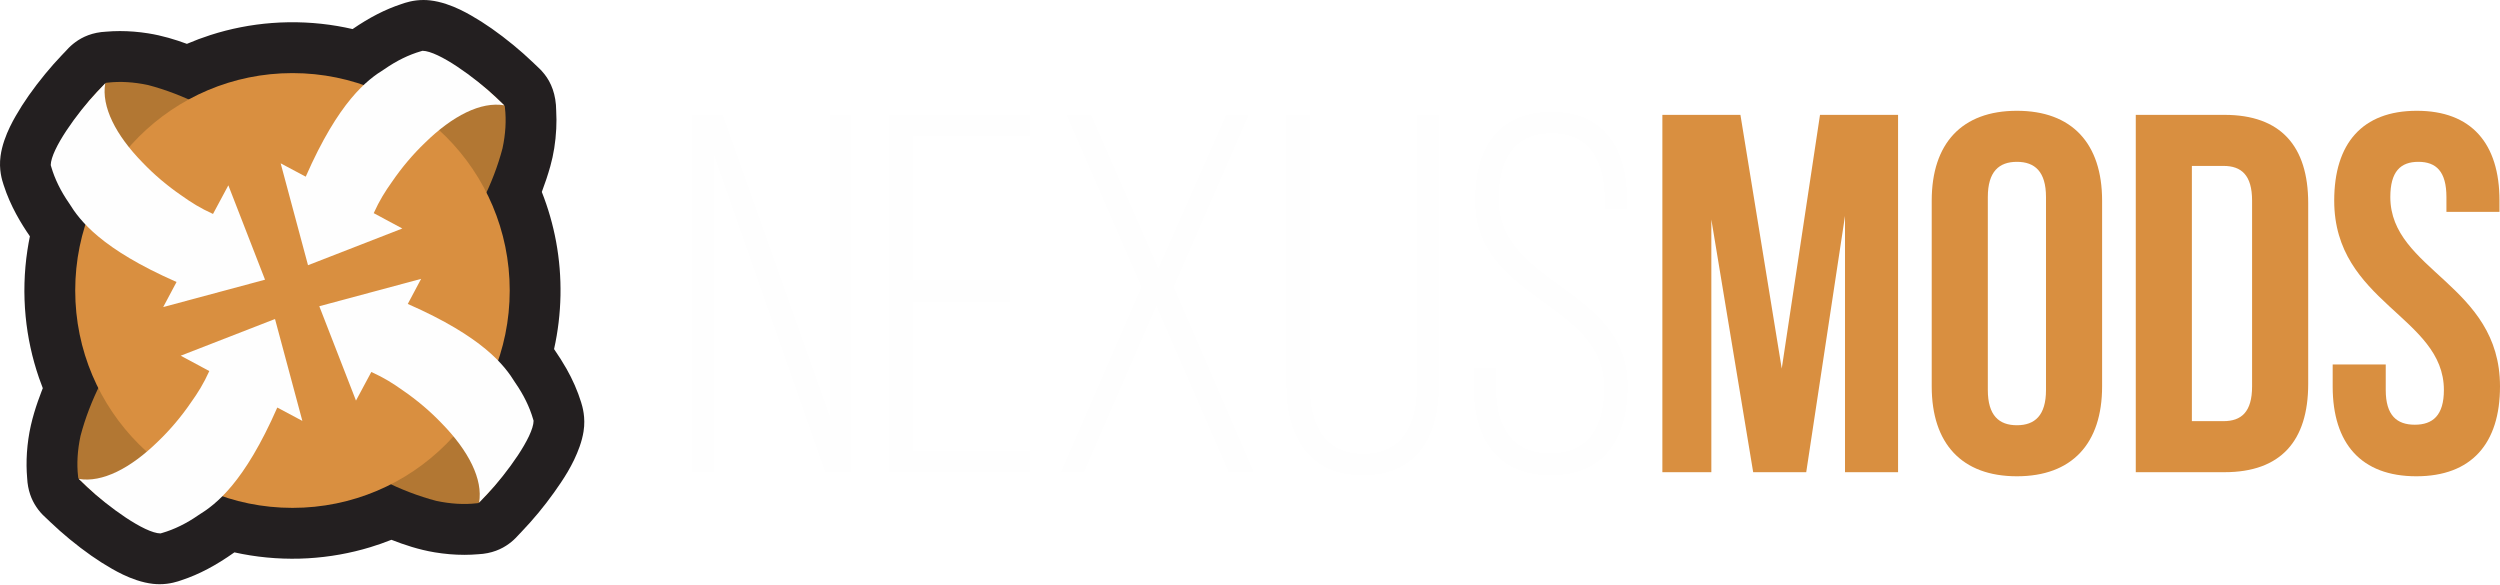
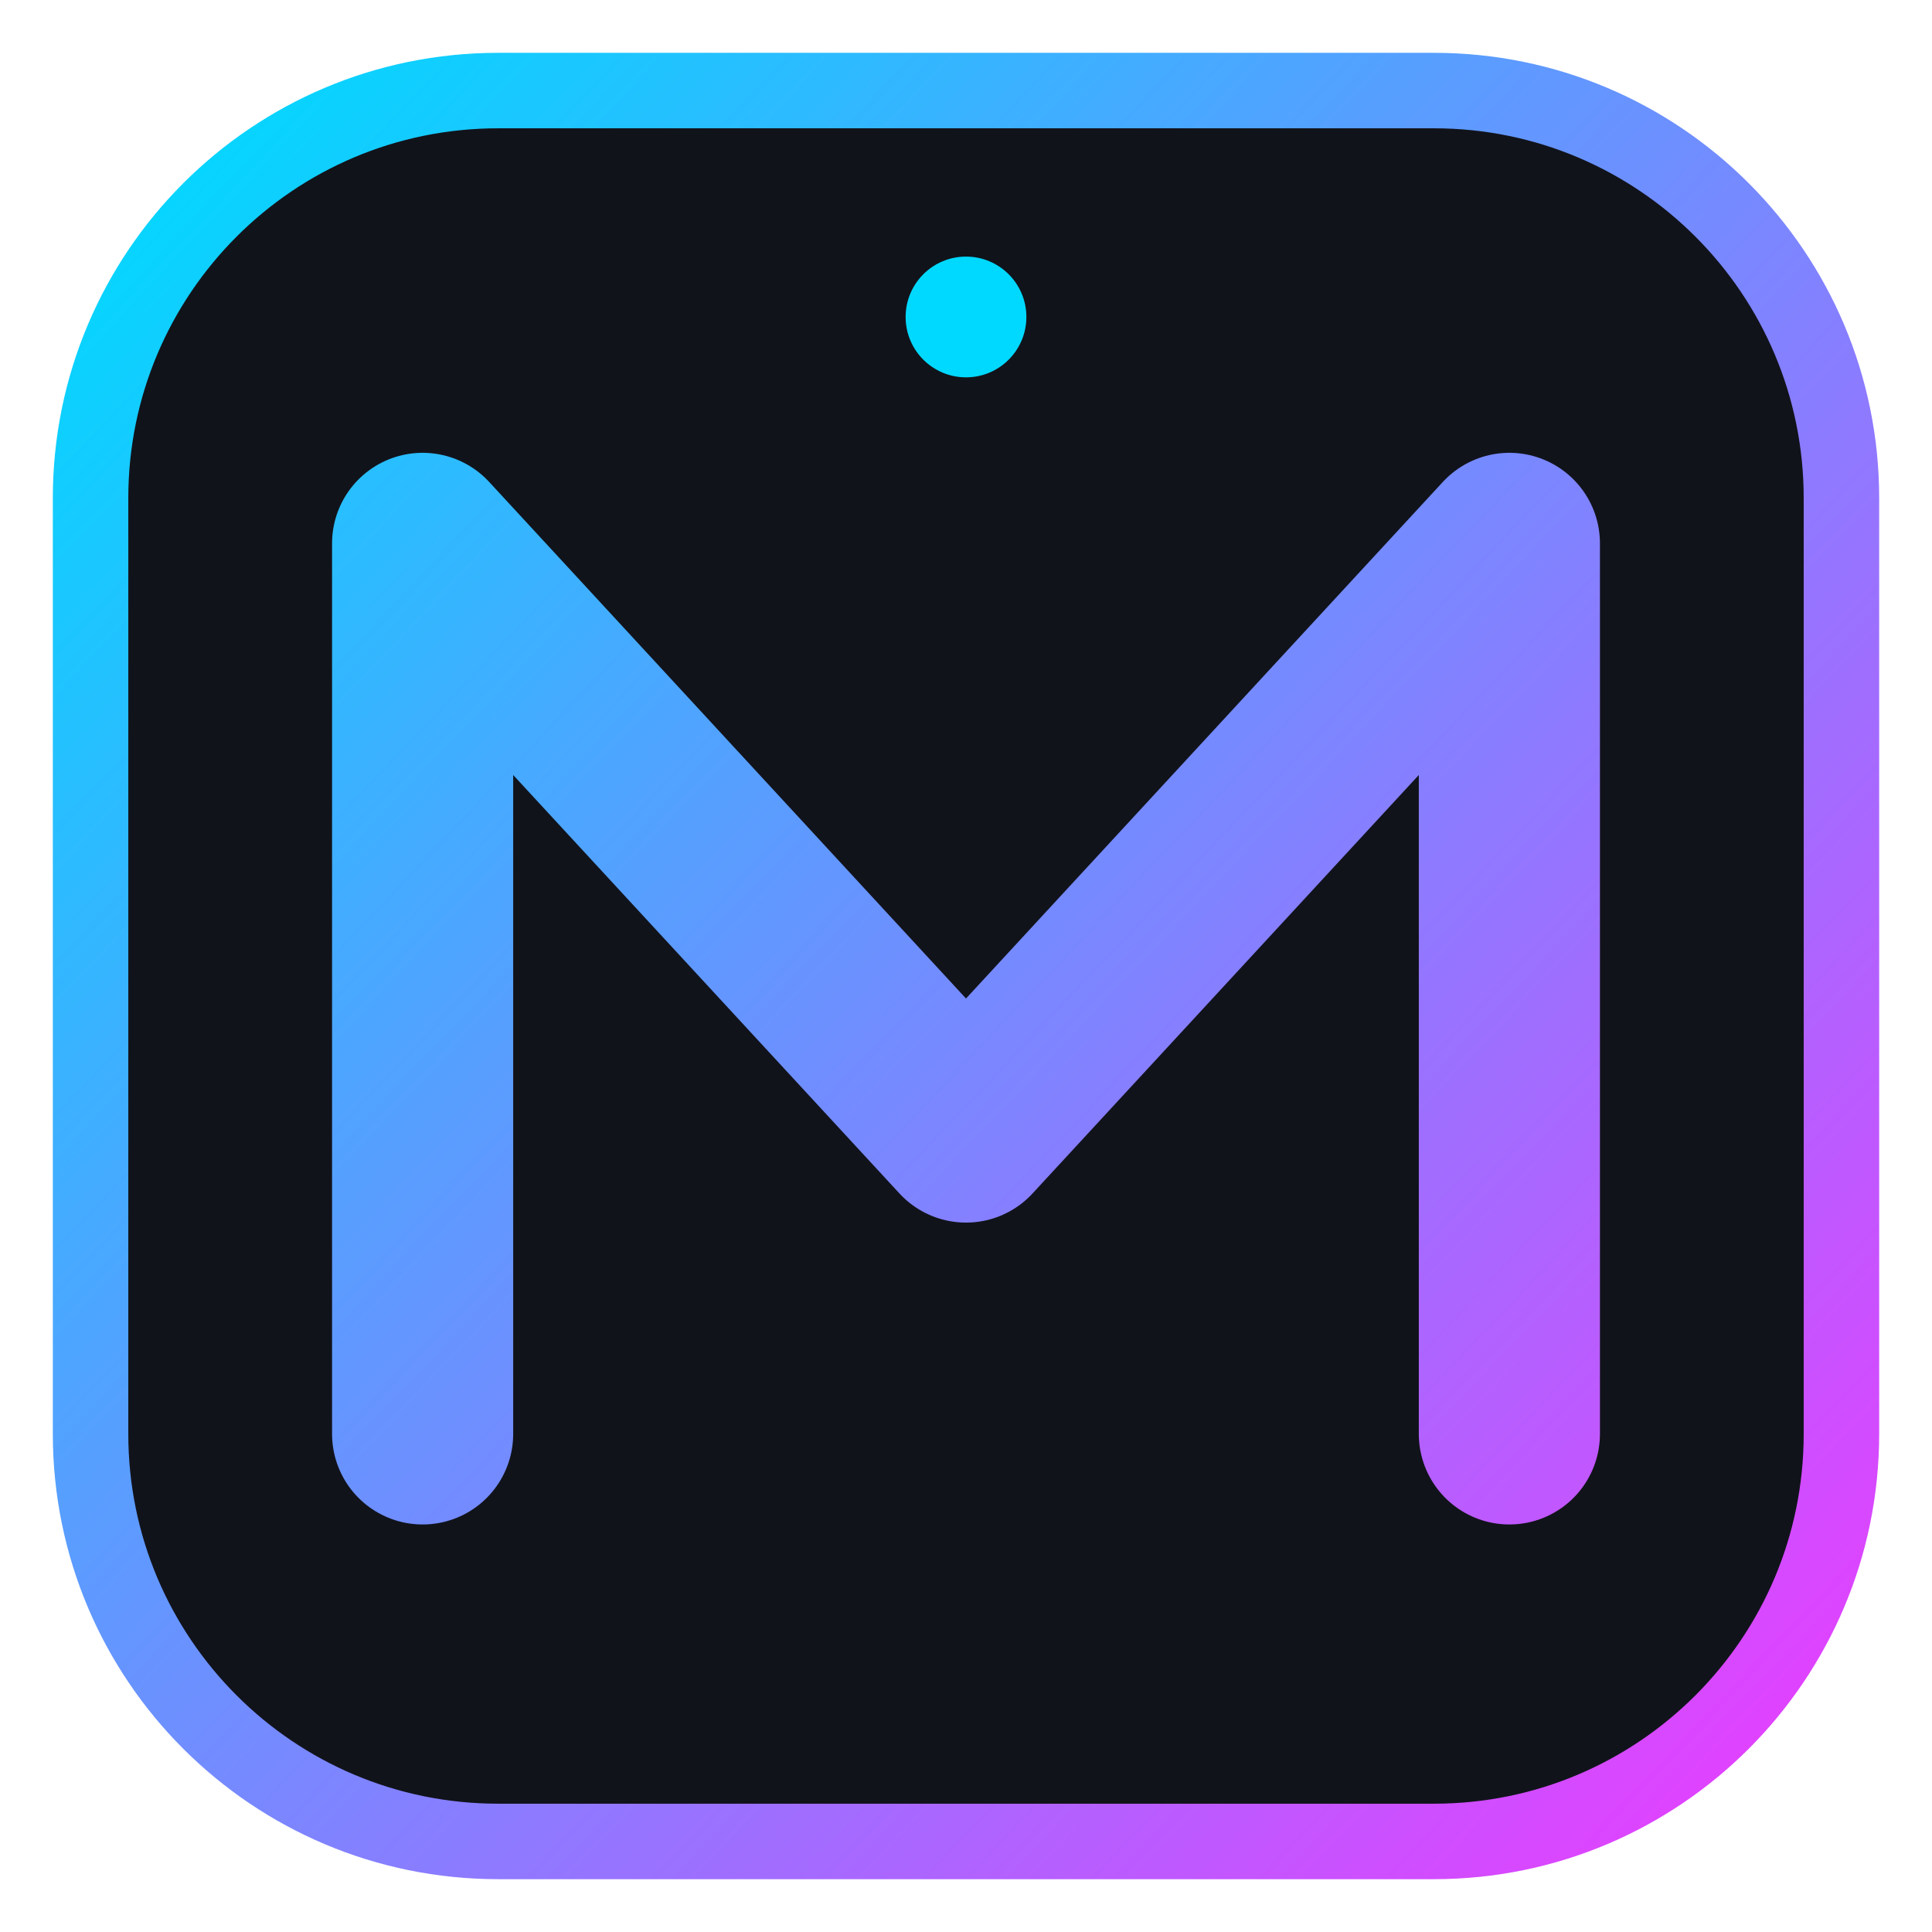
- <svg xmlns="http://www.w3.org/2000/svg" fill="none" viewBox="48 40 1527.41 356.93">
-   <path fill-rule="evenodd" clip-rule="evenodd" d="M141.393 396.698C138.199 396.325 134.994 395.6 131.597 394.479C125.424 392.445 120.271 389.708 116.473 387.551C108.107 382.801 99.599 376.843 90.469 369.344C86.482 366.066 82.598 362.626 78.919 359.113L75.757 356.106C73.555 354.155 71.674 351.969 70.13 349.614C67.243 345.306 64.936 339.555 64.587 332.024C64.376 329.573 64.256 327.104 64.229 324.643C64.17 319.281 64.539 313.747 65.327 308.194C66.936 296.852 70.493 286.656 73.413 279.042C73.652 278.416 73.896 277.79 74.144 277.162C73.329 275.079 72.556 272.983 71.832 270.883C67.641 258.737 64.892 246.088 63.658 233.285C62.361 219.801 62.73 206.179 64.756 192.807C65.182 189.993 65.687 187.177 66.262 184.373C61.022 176.783 54.376 165.98 50.249 153.102L50.17 152.863C49.276 150.119 47.182 143.698 48.341 135.29C48.771 132.189 49.522 129.091 50.642 125.807C52.714 119.724 55.434 114.649 57.571 110.908C62.324 102.593 68.238 94.162 75.656 85.133C78.916 81.166 82.322 77.317 85.784 73.69L88.807 70.509C90.381 68.741 92.115 67.17 93.981 65.814C98.409 62.506 104.548 59.734 112.855 59.349C115.575 59.114 118.361 58.991 121.149 58.985H121.362C126.937 58.985 132.697 59.448 138.487 60.362C147.174 61.735 155.136 64.191 162.19 66.792C166.893 64.775 171.725 62.965 176.586 61.406C188.733 57.502 201.363 55.031 214.129 54.059C227.499 53.04 241.108 53.671 254.254 55.918C257.313 56.441 260.377 57.056 263.422 57.759C273.761 50.661 283.28 45.782 293.08 42.537L293.298 42.463C295.594 41.663 300.373 40 306.705 40C308.075 40 309.458 40.079 310.812 40.237C314.009 40.611 317.214 41.336 320.608 42.454C326.786 44.49 331.937 47.227 335.735 49.387C344.104 54.136 352.611 60.094 361.739 67.594C365.724 70.867 369.61 74.31 373.291 77.824L376.448 80.827C378.022 82.222 379.432 83.736 380.672 85.346C384.653 90.403 387.759 97.589 387.821 107.716C388.027 111.323 388.036 115.005 387.849 118.691C387.443 126.754 386.227 134.436 384.235 141.523C382.771 146.729 381.024 152.012 379.028 157.272C382.912 167.096 385.838 177.278 387.753 187.636C391.761 209.329 391.313 231.767 386.514 253.276C389.458 257.551 391.957 261.507 394.128 265.336C397.902 271.99 400.896 278.847 403.026 285.712C403.816 288.26 405.904 294.995 404.528 303.62C404.049 306.616 403.263 309.641 402.128 312.851C398.161 324.068 391.985 333.206 386.508 340.891C380.479 349.346 373.838 357.378 366.76 364.765L364.2 367.459C362.606 369.258 360.843 370.844 358.949 372.213C354.53 375.49 348.413 378.234 340.158 378.621C337.436 378.858 334.648 378.977 331.86 378.985H331.64C325.778 378.985 319.71 378.471 313.609 377.459C303.835 375.837 294.911 372.832 287.15 369.792C282.931 371.47 278.632 372.979 274.316 374.295C261.96 378.056 249.144 380.343 236.219 381.09C222.79 381.872 209.161 380.978 195.999 378.465C194.403 378.159 192.807 377.83 191.216 377.476C179.824 385.538 169.595 390.929 159.123 394.398L158.908 394.471C156.612 395.272 151.832 396.933 145.501 396.933C144.131 396.933 142.748 396.854 141.393 396.698Z" fill="#231F20" />
-   <path fill-rule="evenodd" clip-rule="evenodd" d="M171.702 234.086L173.3 296.203L157.86 283.584C140.63 311.448 135.344 338.583 143.379 358.447L146.263 365.58L139.227 362.482C123.133 355.408 108.781 345.463 96.575 332.933L95.833 332.166L95.71 331.107C94.827 323.434 95.317 315.139 97.163 306.462L97.194 306.323C99.989 295.642 104.158 284.748 109.587 273.949C112.983 267.196 116.915 260.399 121.3 253.703L107.861 242.722L171.702 234.086Z" fill="#B27733" />
-   <path fill-rule="evenodd" clip-rule="evenodd" d="M280.508 202.849L278.91 140.732L294.348 153.349C311.58 125.487 316.866 98.35 308.831 78.486L305.947 71.356L312.983 74.453C329.077 81.527 343.429 91.469 355.635 104L356.379 104.767L356.502 105.825C357.385 113.501 356.895 121.794 355.047 130.471L355.018 130.612C352.221 141.293 348.052 152.187 342.623 162.986C339.227 169.739 335.295 176.536 330.91 183.229L344.348 194.213L280.508 202.849Z" fill="#B27733" />
-   <path fill-rule="evenodd" clip-rule="evenodd" d="M242.275 271.443L304.353 269.844L291.742 285.289C319.589 302.532 346.706 307.822 366.559 299.782L373.686 296.897L370.59 303.938C363.519 320.038 353.582 334.399 341.062 346.615L340.294 347.358L339.235 347.481C331.567 348.364 323.279 347.874 314.605 346.029L314.465 345.998C303.793 343.199 292.904 339.03 282.113 333.597C275.364 330.199 268.572 326.262 261.88 321.875L250.903 335.321L242.275 271.443Z" fill="#B27733" />
-   <path fill-rule="evenodd" clip-rule="evenodd" d="M210.733 166.53L148.656 168.129L161.264 152.681C133.419 135.439 106.302 130.149 86.449 138.189L79.325 141.076L82.418 134.035C89.487 117.932 99.426 103.572 111.946 91.356L112.712 90.613L113.771 90.49C121.441 89.607 129.729 90.097 138.403 91.942L138.543 91.975C149.218 94.772 160.105 98.943 170.895 104.376C177.644 107.772 184.436 111.709 191.128 116.096L202.105 102.649L210.733 166.53Z" fill="#B27733" />
-   <path fill-rule="evenodd" clip-rule="evenodd" d="M359.418 217.476C359.418 290.829 299.993 350.29 226.688 350.29C153.382 350.29 93.957 290.829 93.957 217.476C93.957 144.125 153.382 84.662 226.688 84.662C299.993 84.662 359.418 144.125 359.418 217.476" fill="#D98F40" />
-   <path fill-rule="evenodd" clip-rule="evenodd" d="M178.137 170.716C170.407 167.221 164.824 163.699 159.019 159.552C150.154 153.489 142.08 146.591 135.237 139.44C118.587 122.45 109.871 105.08 112.293 90.897L107.318 96.137C95.21 108.885 79.142 131.178 79.001 140.877L79.298 141.9C81.447 149.319 85.103 156.777 90.154 164.068L90.237 164.187C96.754 174.769 109.768 192.036 155.865 212.277L147.713 227.604L209.924 210.882L187.514 153.229L178.137 170.716Z" fill="#FEFEFE" />
-   <path fill-rule="evenodd" clip-rule="evenodd" d="M274.869 267.259C282.601 270.754 288.182 274.276 293.986 278.423C302.854 284.487 310.926 291.382 317.769 298.535C334.421 315.523 343.135 332.897 340.713 347.075L345.69 341.838C357.798 329.09 373.864 306.797 374.007 297.098L373.708 296.075C371.559 288.656 367.906 281.196 362.852 273.905L362.768 273.788C356.255 263.206 343.238 245.939 297.141 225.698L305.293 210.371L243.082 227.093L265.494 284.746L274.869 267.259Z" fill="#FEFEFE" />
-   <path fill-rule="evenodd" clip-rule="evenodd" d="M276.328 170.228C279.818 162.491 283.34 156.907 287.485 151.098C293.542 142.228 300.438 134.148 307.581 127.3C324.563 110.638 341.922 101.919 356.095 104.342L350.857 99.362C338.12 87.246 315.841 71.17 306.15 71.027L305.125 71.326C297.709 73.477 290.258 77.132 282.971 82.189L282.852 82.273C272.277 88.793 255.021 101.815 234.793 147.942L219.476 139.785L236.187 202.035L293.803 179.608L276.328 170.228Z" fill="#FEFEFE" />
-   <path fill-rule="evenodd" clip-rule="evenodd" d="M175.878 266.705C172.385 274.442 168.866 280.026 164.721 285.832C158.662 294.705 151.768 302.785 144.624 309.632C127.643 326.295 110.286 335.014 96.112 332.591L101.348 337.571C114.086 349.684 136.365 365.763 146.056 365.903L147.081 365.607C154.497 363.456 161.948 359.801 169.235 354.741L169.353 354.66C179.928 348.14 197.184 335.117 217.415 288.991L232.73 297.148L216.019 234.897L158.402 257.322L175.878 266.705Z" fill="#FEFEFE" />
-   <path fill-rule="evenodd" clip-rule="evenodd" d="M483.949 328.489H470.86V110.178H489.56L555.012 294.493V110.178H568.103V328.489H552.206L483.949 133.879V328.489Z" fill="#FEFEFE" />
-   <path fill-rule="evenodd" clip-rule="evenodd" d="M665.034 211.226V224.325H605.503V315.391H677.189V328.491H591.167V110.178H677.189V123.277H605.503V211.226H665.034Z" fill="#FEFEFE" />
-   <path fill-rule="evenodd" clip-rule="evenodd" d="M754.48 226.819L710.221 328.489H696.196L745.441 215.279L699.626 110.178H714.585L755.725 204.051L797.178 110.178H810.893L765.077 215.279L814.01 328.489H798.737L754.48 226.819Z" fill="#FEFEFE" />
-   <path fill-rule="evenodd" clip-rule="evenodd" d="M848.291 275.783C848.291 299.172 857.02 317.261 881.016 317.261C905.016 317.261 913.743 299.172 913.743 275.783V110.178H927.145V275.159C927.145 306.345 914.054 330.36 880.706 330.36C847.356 330.36 833.955 306.345 833.955 275.159V110.178H848.291V275.783Z" fill="#FEFEFE" />
-   <path fill-rule="evenodd" clip-rule="evenodd" d="M1042.15 162.89V167.567H1028.44V161.954C1028.44 138.875 1019.71 121.41 996.022 121.41C972.335 121.41 963.609 138.563 963.609 161.642C963.609 214.66 1042.46 215.595 1042.46 275.79C1042.46 307.285 1028.75 330.365 995.398 330.365C962.05 330.365 948.337 307.285 948.337 275.79V264.56H962.05V276.723C962.05 300.115 971.088 316.956 995.088 316.956C1019.09 316.956 1028.12 300.115 1028.12 276.723C1028.12 224.33 949.27 223.394 949.27 162.578C949.27 129.83 963.609 108.622 995.712 108.311C1028.75 108.311 1042.15 131.39 1042.15 162.89" fill="#FEFEFE" />
-   <path fill-rule="evenodd" clip-rule="evenodd" d="M1136.58 265.179L1159.96 110.178H1207.65V328.489H1175.23V171.93L1151.54 328.489H1119.13L1093.57 174.111V328.489H1063.65V110.178H1111.34L1136.58 265.179Z" fill="#D98F40" />
-   <path fill-rule="evenodd" clip-rule="evenodd" d="M1262.49 278.285C1262.49 293.878 1269.35 299.805 1280.26 299.805C1291.17 299.805 1298.03 293.878 1298.03 278.285V160.396C1298.03 144.801 1291.17 138.876 1280.26 138.876C1269.35 138.876 1262.49 144.801 1262.49 160.396V278.285ZM1228.21 162.577C1228.21 127.646 1246.6 107.686 1280.26 107.686C1313.92 107.686 1332.31 127.646 1332.31 162.577V276.098C1332.31 311.028 1313.92 330.988 1280.26 330.988C1246.6 330.988 1228.21 311.028 1228.21 276.098V162.577Z" fill="#D98F40" />
-   <path fill-rule="evenodd" clip-rule="evenodd" d="M1387.16 141.369V297.304H1406.49C1417.39 297.304 1423.94 291.693 1423.94 276.098V162.576C1423.94 146.984 1417.39 141.369 1406.49 141.369H1387.16ZM1352.88 110.178H1407.11C1441.4 110.178 1458.23 129.202 1458.23 164.133V274.535C1458.23 309.467 1441.4 328.491 1407.11 328.491H1352.88V110.178Z" fill="#D98F40" />
-   <path fill-rule="evenodd" clip-rule="evenodd" d="M1524.61 107.686C1557.96 107.686 1575.1 127.646 1575.1 162.575V169.437H1542.68V160.393C1542.68 144.798 1536.45 138.873 1525.54 138.873C1514.63 138.873 1508.4 144.798 1508.4 160.393C1508.4 205.302 1575.41 213.723 1575.41 276.098C1575.41 311.028 1557.96 330.988 1524.3 330.988C1490.64 330.988 1473.18 311.028 1473.18 276.098V262.687H1505.6V278.282C1505.6 293.873 1512.45 299.488 1523.36 299.488C1534.27 299.488 1541.13 293.873 1541.13 278.282C1541.13 233.371 1474.12 224.95 1474.12 162.575C1474.12 127.646 1491.26 107.686 1524.61 107.686" fill="#D98F40" />
+ <svg xmlns="http://www.w3.org/2000/svg" viewBox="0 0 128 128" fill="none">
+   <defs>
+     <linearGradient id="mist" x1="8" y1="10" x2="122" y2="118" gradientUnits="userSpaceOnUse">
+       <stop stop-color="#00D9FF" />
+       <stop offset="1" stop-color="#E83DFF" />
+     </linearGradient>
+   </defs>
+   <rect x="6" y="6" width="116" height="116" rx="27" fill="#11131B" stroke="url(#mist)" stroke-width="5" />
+   <path d="M28 95V36L64 75L100 36V95" stroke="url(#mist)" stroke-linecap="round" stroke-linejoin="round" stroke-width="12" />
+   <circle cx="64" cy="21" r="4" fill="#00D9FF" />
</svg>
